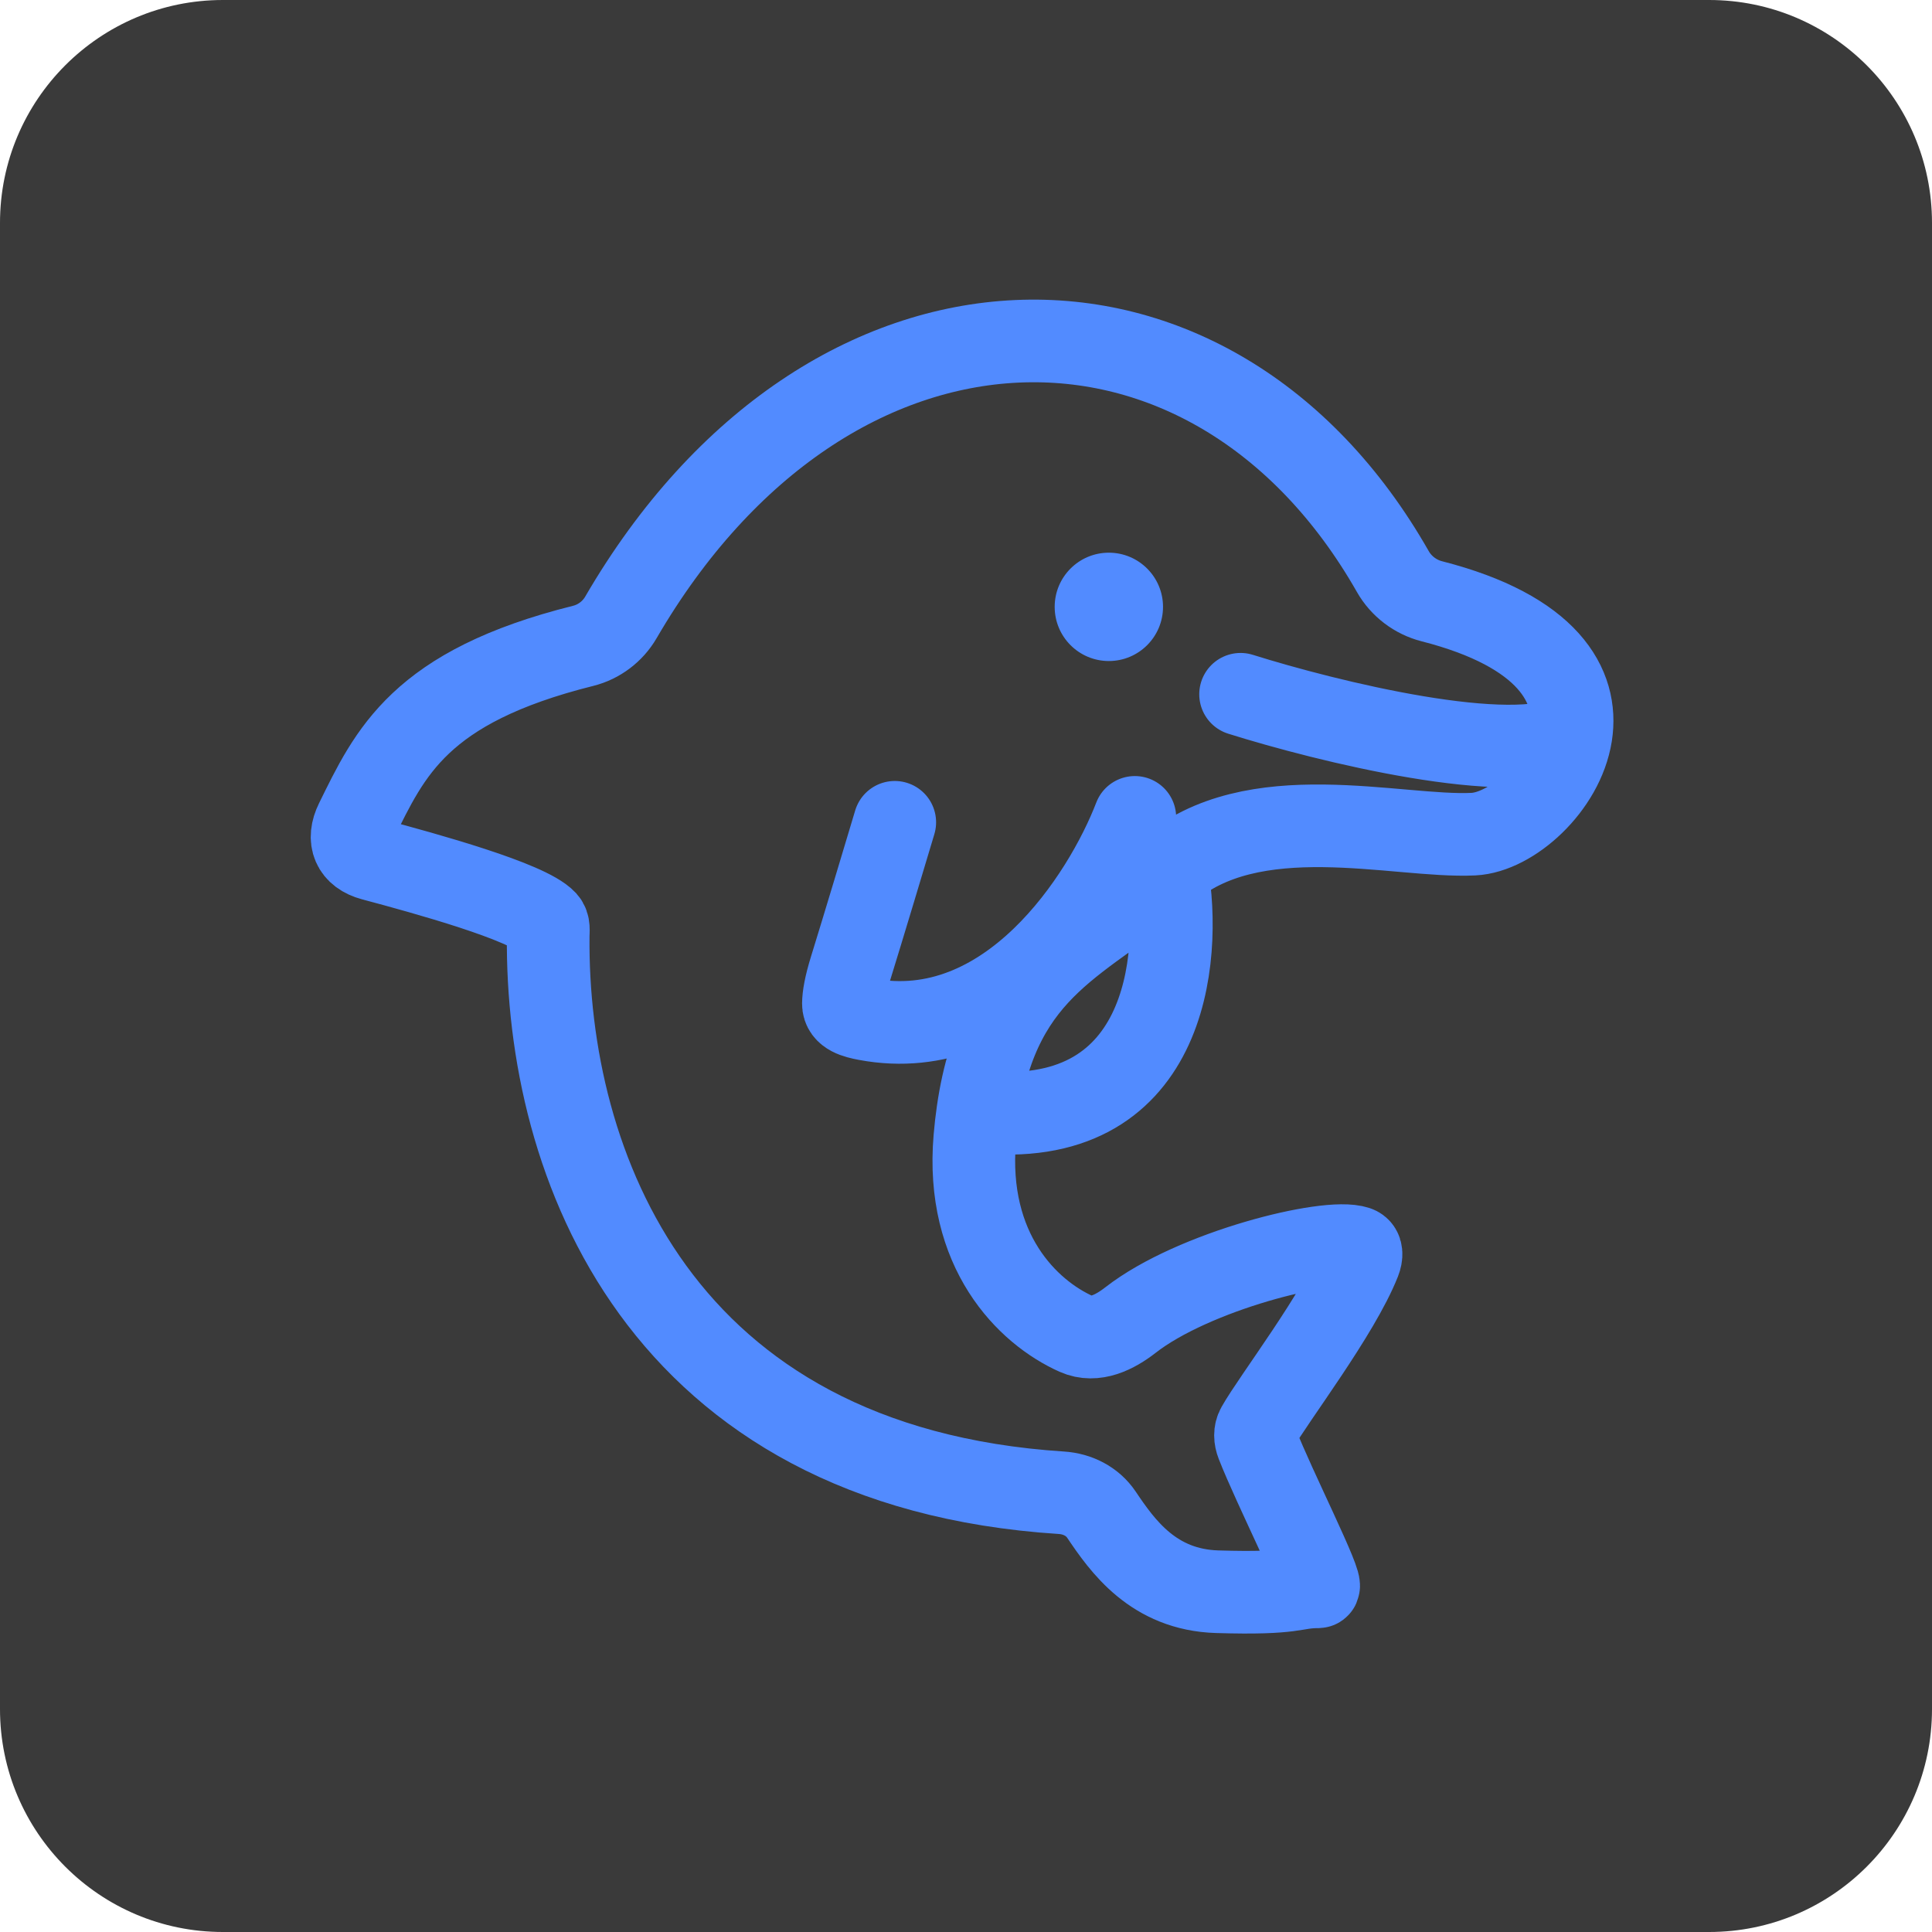
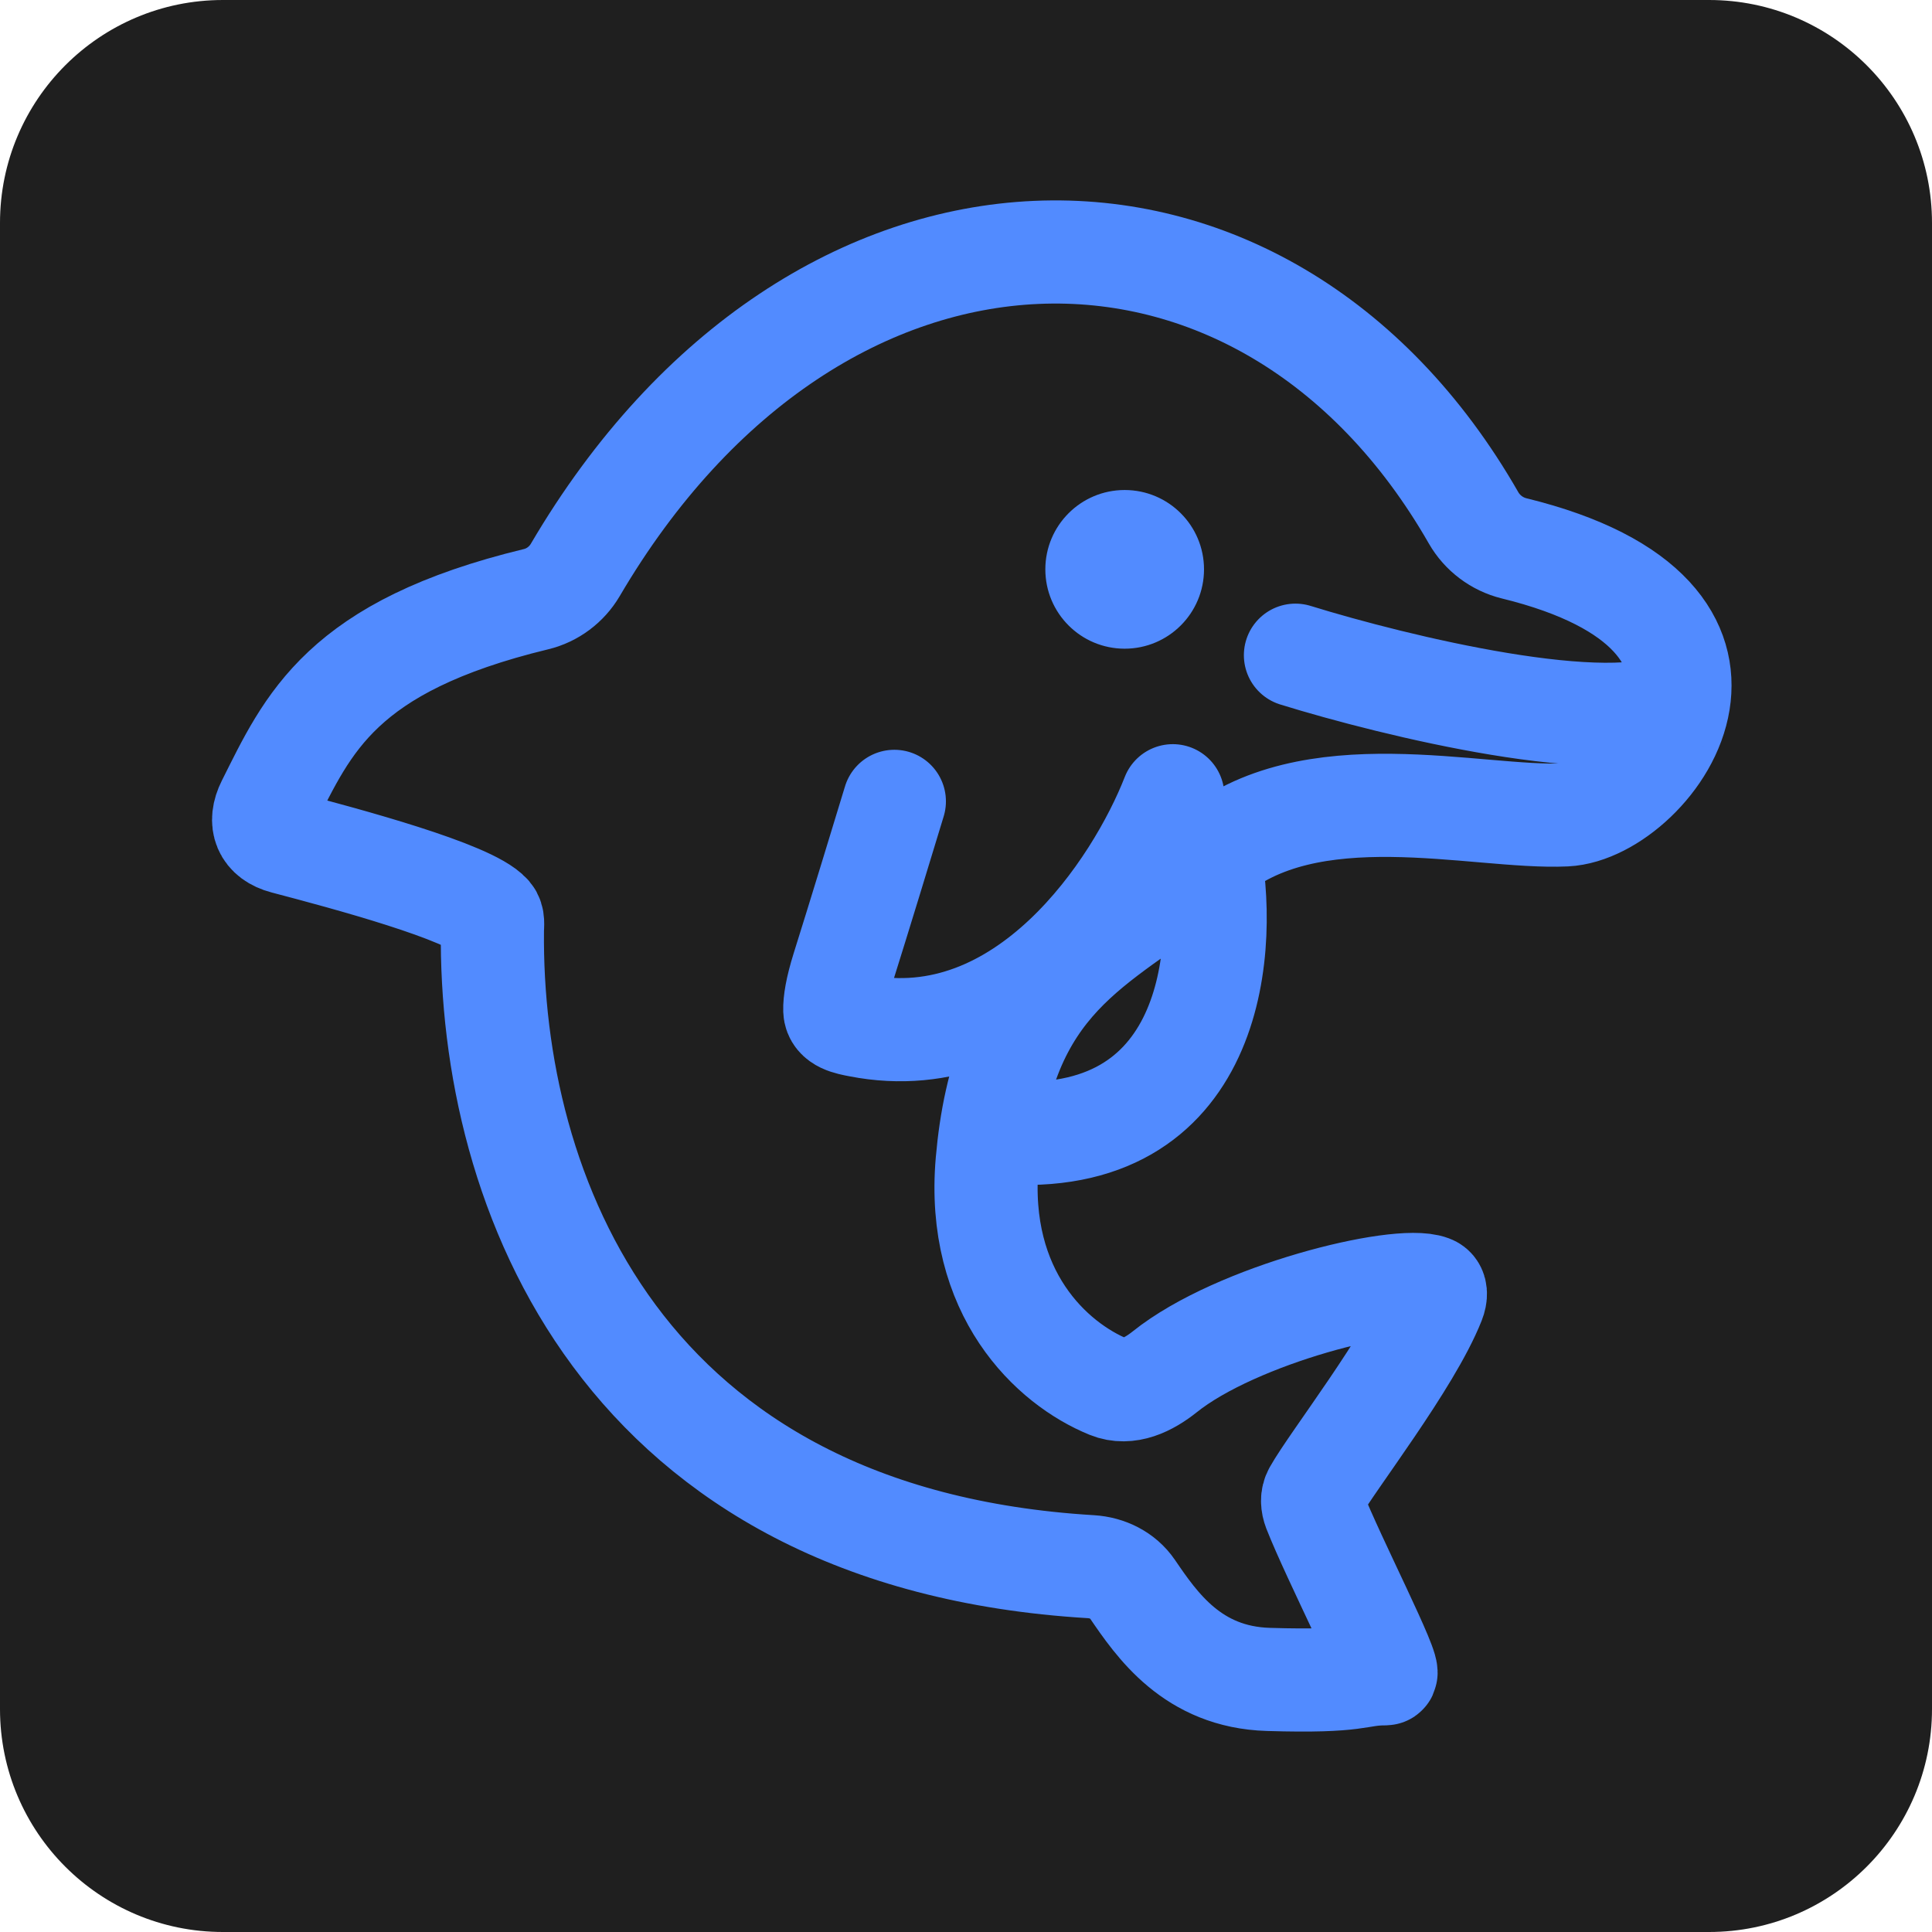
- <svg xmlns="http://www.w3.org/2000/svg" width="208" height="208" viewBox="0 0 208 208" fill="none">
-   <rect width="208" height="208" rx="24" fill="#3A3A3A" />
-   <path d="M125.623 93.781C134.768 85.697 150.408 90.203 158.625 89.805C162.714 89.607 168.246 84.718 169.133 79.119M125.623 93.781C116.968 101.433 107.601 103.624 105.274 119.676M125.623 93.781C127.299 103.341 125.575 121.903 105.274 119.676M105.274 119.676C105.142 120.586 105.032 121.54 104.947 122.542C103.916 134.658 110.61 141.271 115.89 143.624C117.869 144.507 120.001 143.451 121.709 142.119C128.488 136.833 142.946 133.221 146.076 134.291C146.662 134.491 146.595 135.216 146.368 135.792C144.154 141.42 137.097 150.614 135.392 153.647C135.076 154.209 135.117 154.844 135.351 155.445C137.163 160.113 142.602 170.809 141.91 170.836C139.181 170.836 139.657 171.631 131.042 171.366C124.169 171.155 120.849 166.441 118.576 163.063C117.611 161.629 115.996 160.822 114.272 160.711C70.886 157.917 58.783 125.261 59.019 100.757C59.024 100.201 59.133 99.587 58.756 99.179C56.812 97.078 45.826 94.043 40.131 92.526C38.016 91.963 37.374 90.396 38.342 88.434C41.985 81.045 45.148 73.937 62.78 69.533C64.482 69.108 65.96 67.994 66.842 66.478C89.23 27.985 130.481 27.333 149.955 61.538C150.859 63.126 152.388 64.283 154.158 64.735C166.677 67.936 169.968 73.842 169.133 79.119M122.177 87.999C118.853 96.65 108.549 112.609 93.264 109.732C92.144 109.521 90.789 109.189 90.8 108.049C90.807 107.273 91.009 106.083 91.561 104.301C92.939 99.848 95.316 91.931 96.332 88.529M133.56 74.745C142.829 77.661 162.919 82.618 169.133 79.119" stroke="#528BFF" stroke-width="8.896" stroke-linecap="round" />
-   <circle cx="119.379" cy="65.335" r="5.49" fill="#528BFF" stroke="#528BFF" stroke-width="0.684" />
+ <svg xmlns="http://www.w3.org/2000/svg" width="23" height="23" viewBox="0 0 23 23" fill="none">
+   <rect width="23" height="23" rx="2.654" fill="#1F1F1F" />
+   <path d="M14.404 10.203C15.577 9.182 17.583 9.751 18.637 9.701C19.161 9.676 19.871 9.059 19.984 8.352M14.404 10.203C13.294 11.168 12.093 11.444 11.794 13.47M14.404 10.203C14.619 11.409 14.398 13.751 11.794 13.47M11.794 13.47C11.777 13.585 11.763 13.706 11.752 13.832C11.617 15.396 12.519 16.234 13.202 16.512C13.431 16.605 13.672 16.486 13.865 16.332C14.723 15.644 16.648 15.171 17.036 15.318C17.104 15.343 17.095 15.428 17.068 15.496C16.786 16.21 15.863 17.391 15.652 17.766C15.615 17.831 15.621 17.905 15.648 17.976C15.877 18.56 16.582 19.923 16.493 19.926C16.143 19.926 16.204 20.027 15.099 19.993C14.197 19.966 13.772 19.344 13.48 18.916C13.369 18.754 13.184 18.663 12.987 18.651C7.386 18.315 5.829 14.175 5.862 11.075C5.863 11.01 5.876 10.939 5.834 10.89C5.596 10.618 4.11 10.22 3.39 10.031C3.149 9.968 3.078 9.791 3.19 9.568C3.668 8.616 4.055 7.696 6.382 7.133C6.577 7.086 6.746 6.959 6.848 6.786C9.722 1.888 15.047 1.808 17.542 6.164C17.646 6.346 17.822 6.478 18.025 6.528C19.663 6.929 20.092 7.681 19.984 8.352M13.962 9.473C13.534 10.569 12.203 12.596 10.228 12.21C10.101 12.186 9.943 12.156 9.938 12.027C9.935 11.93 9.959 11.774 10.035 11.53C10.212 10.968 10.517 9.969 10.647 9.54M15.422 7.8C16.611 8.168 19.187 8.794 19.984 8.352" stroke="#528BFF" stroke-width="1.228" stroke-linecap="round" />
+   <circle cx="13.389" cy="6.778" r="0.905" fill="#528BFF" stroke="#528BFF" stroke-width="0.079" />
</svg>
